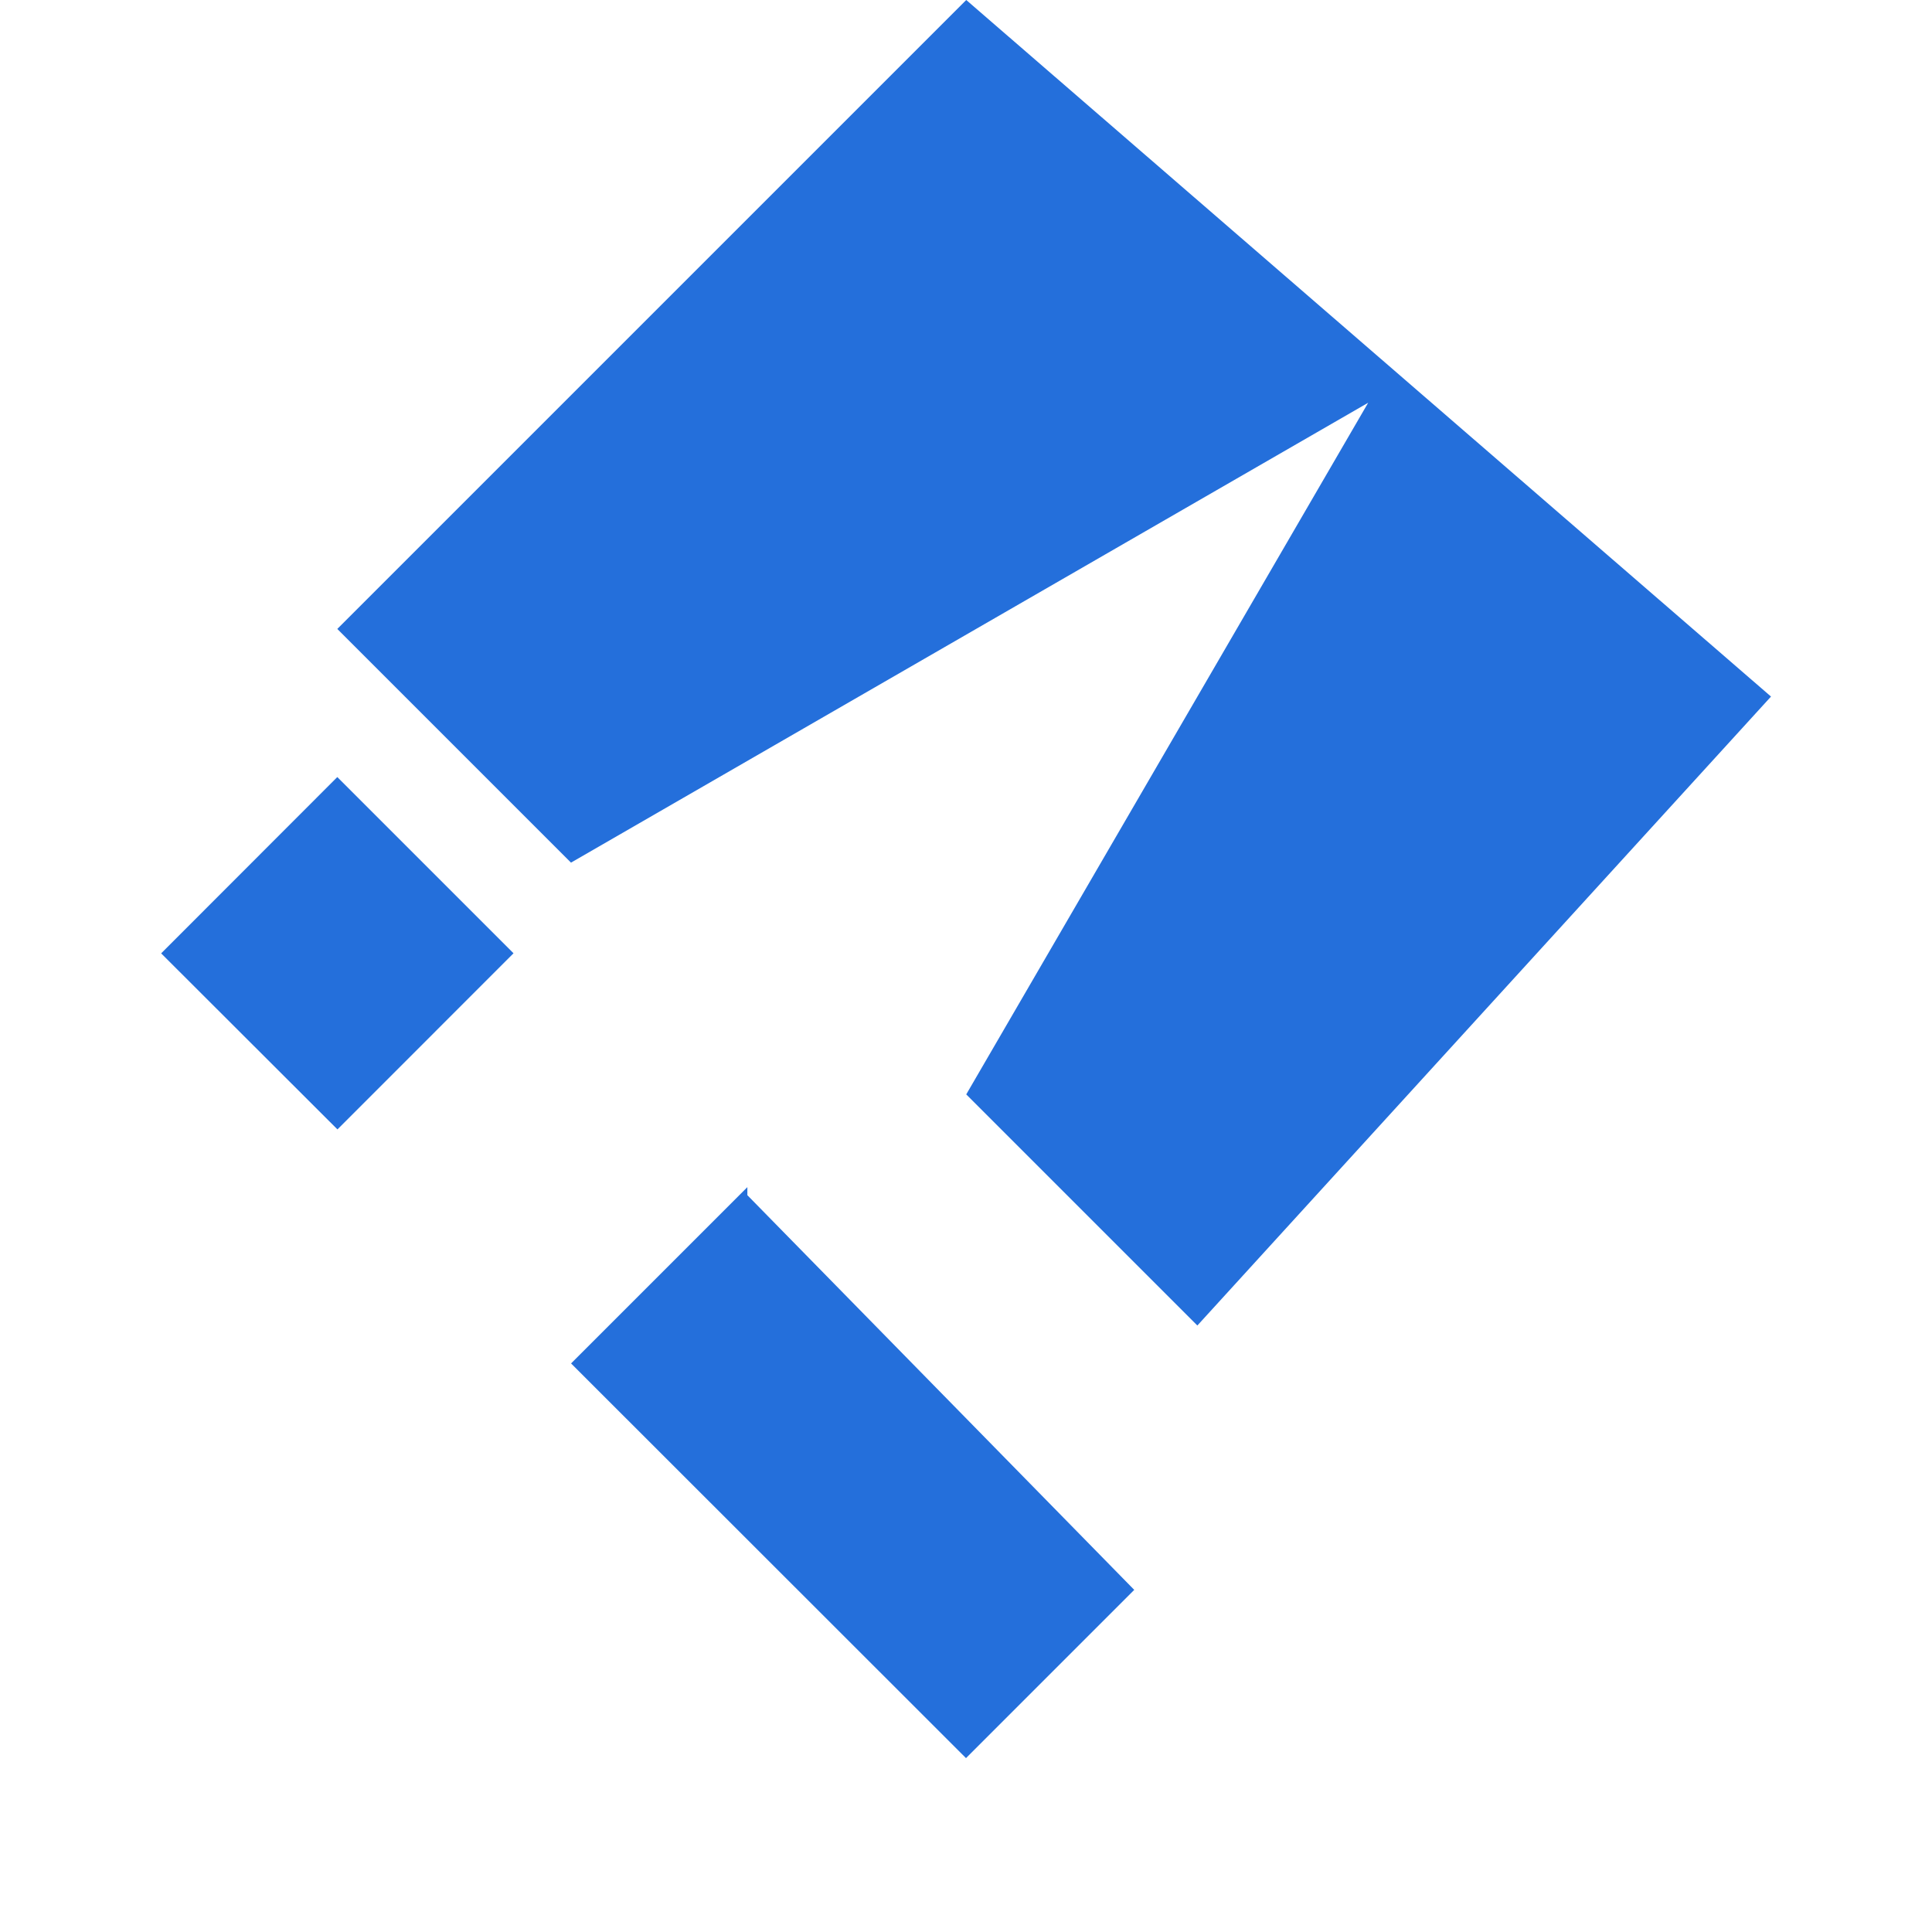
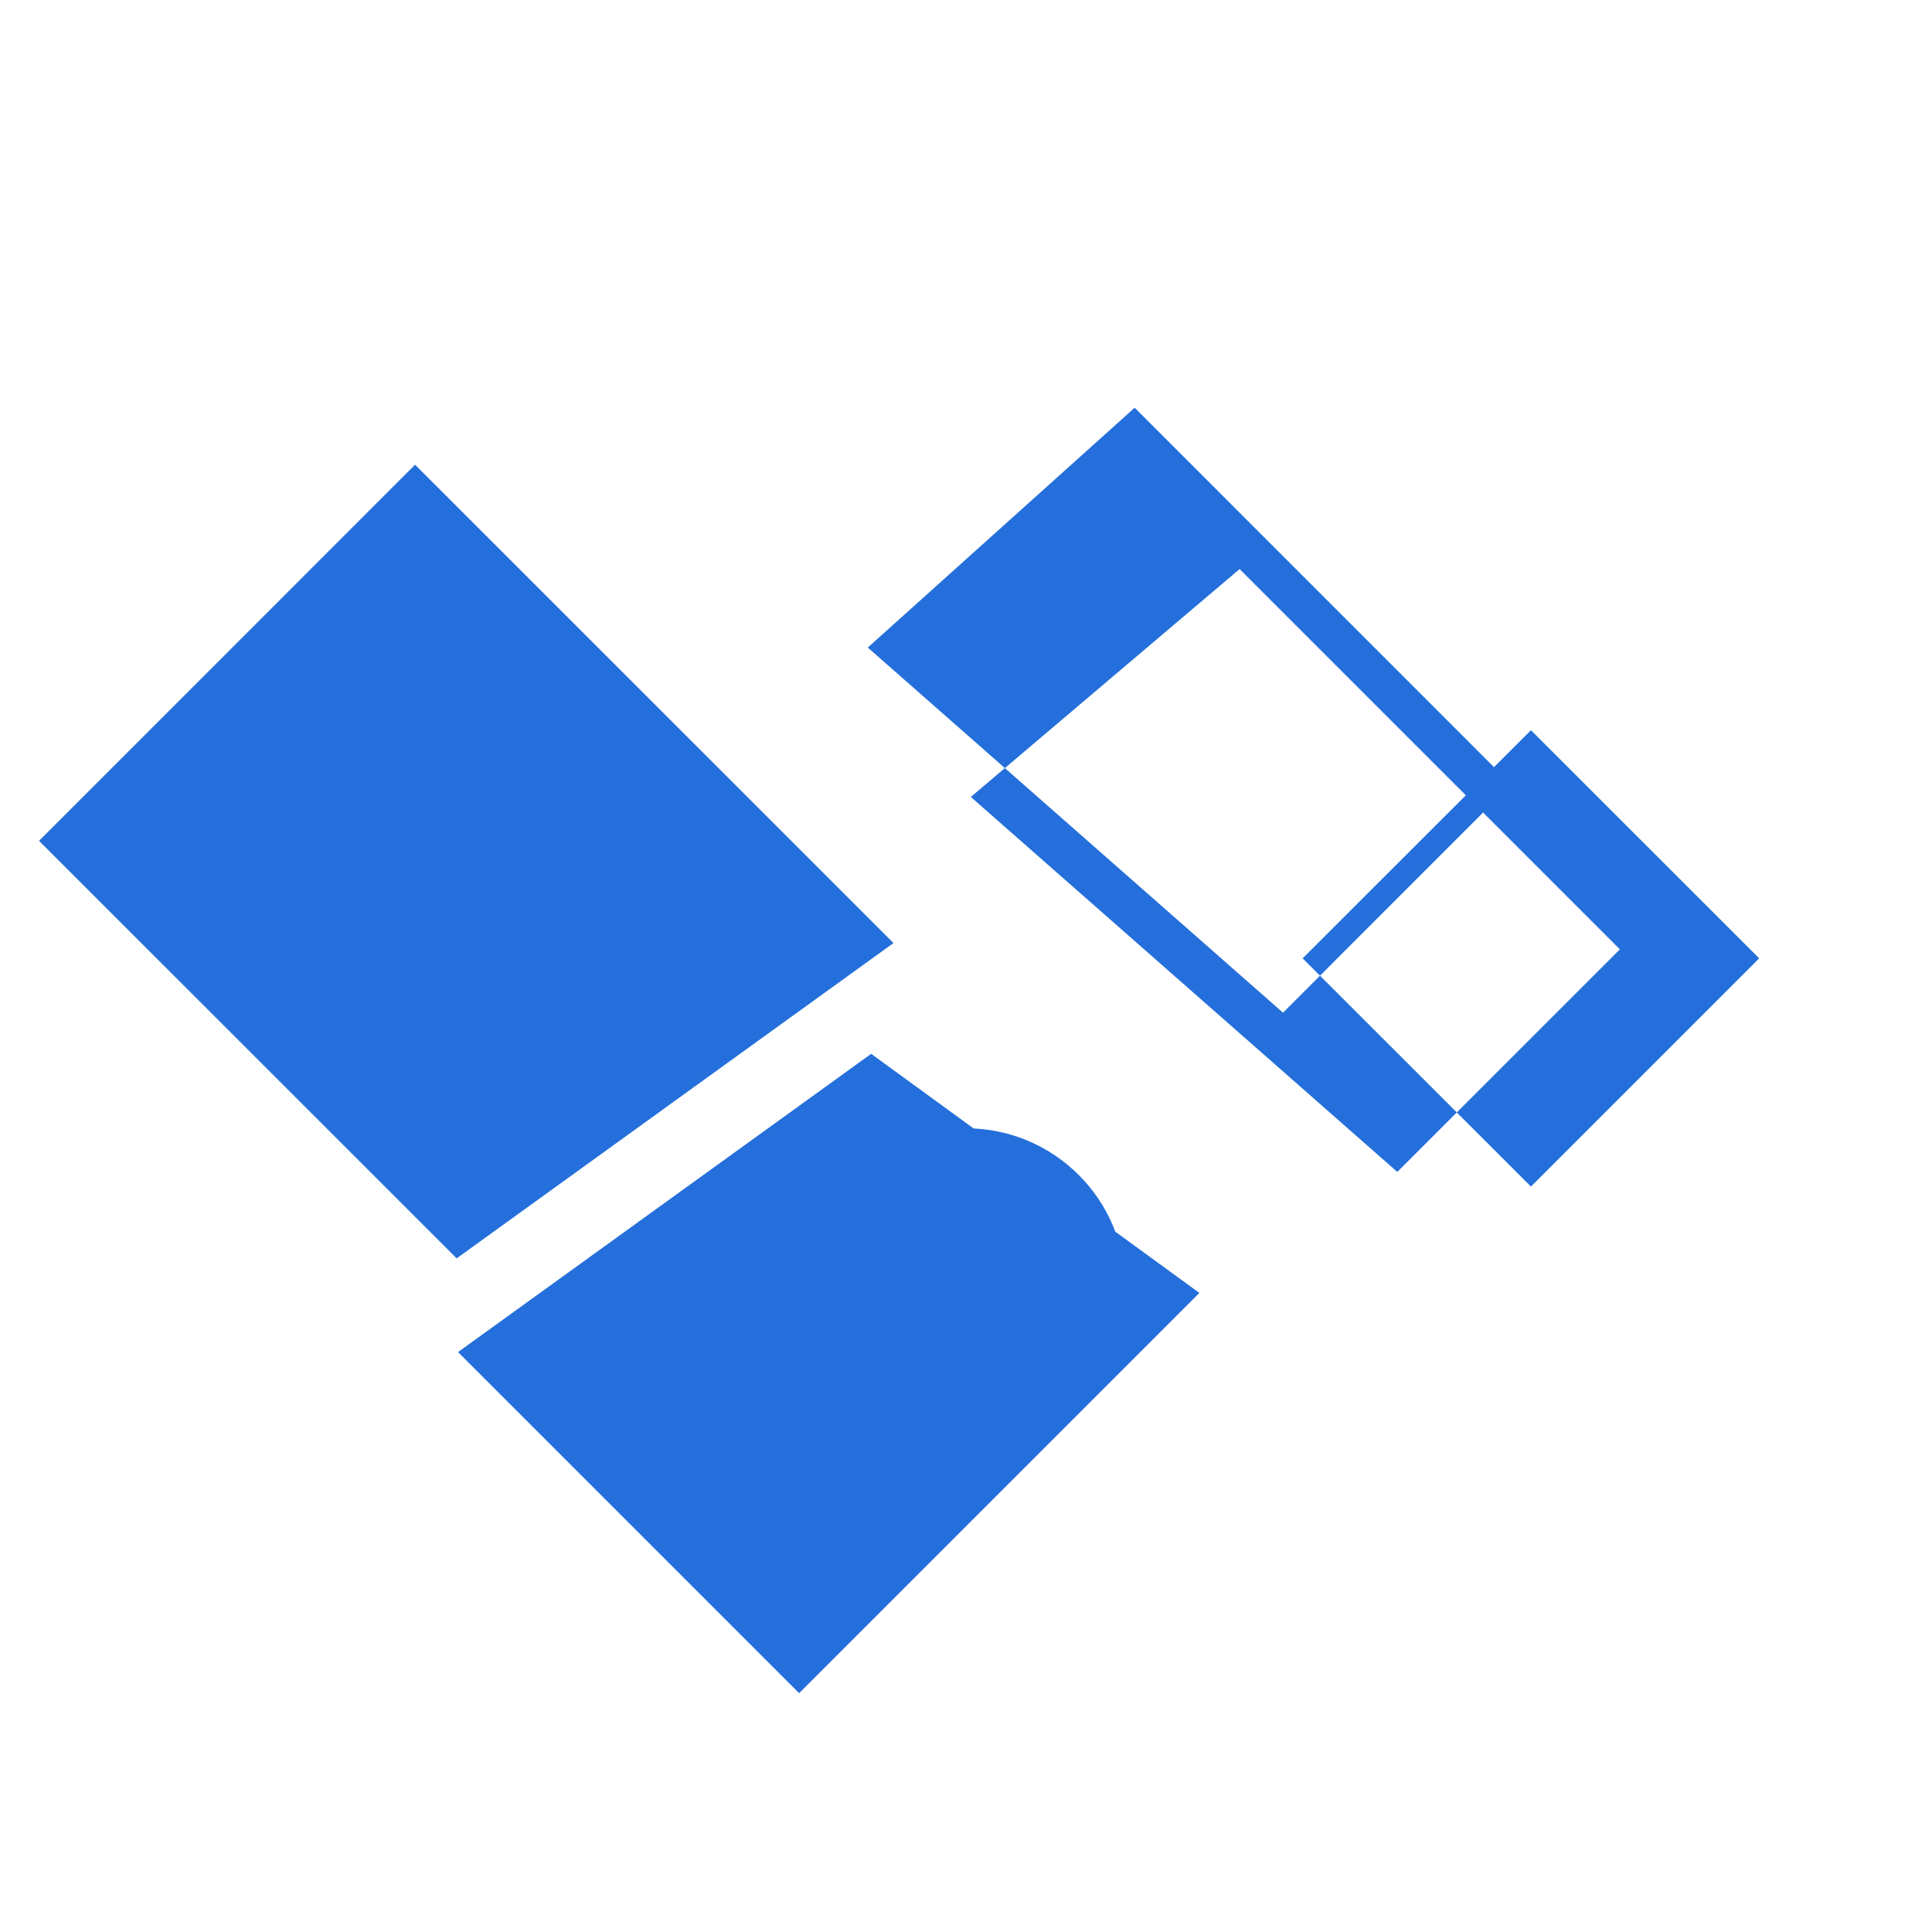
<svg xmlns="http://www.w3.org/2000/svg" viewBox="0 0 24 24" fill="#246FDB">
-   <path d="M12.003 0L4.19 7.813l2.903 2.903 9.903-5.713-4.993 8.592 2.871 2.871L22 8.653 12.003 0zM4.19 9.653l-2.188 2.19 2.19 2.187 2.187-2.188-2.189-2.189zm5.094 5.094l-2.19 2.19L12 21.84l2.09-2.09-4.806-4.903z" />
+   <path d="m14.095 5.065 4.678 4.679-2.835 2.836-5.158-4.536zM12.06 9.9l5.298 4.658 2.765-2.765-4.724-4.724zm-1.478 1.298L5.156 5.773.485 10.445l5.188 5.187 5.426-3.917zm.24 1.893-5.132 3.705 4.237 4.237 4.972-4.972zm8.196-4.02 2.835 2.834-2.835 2.835-2.836-2.835zM12 14.016a1.98 1.98 0 1 0 0 3.962 1.98 1.98 0 0 0 0-3.962z" />
</svg>
